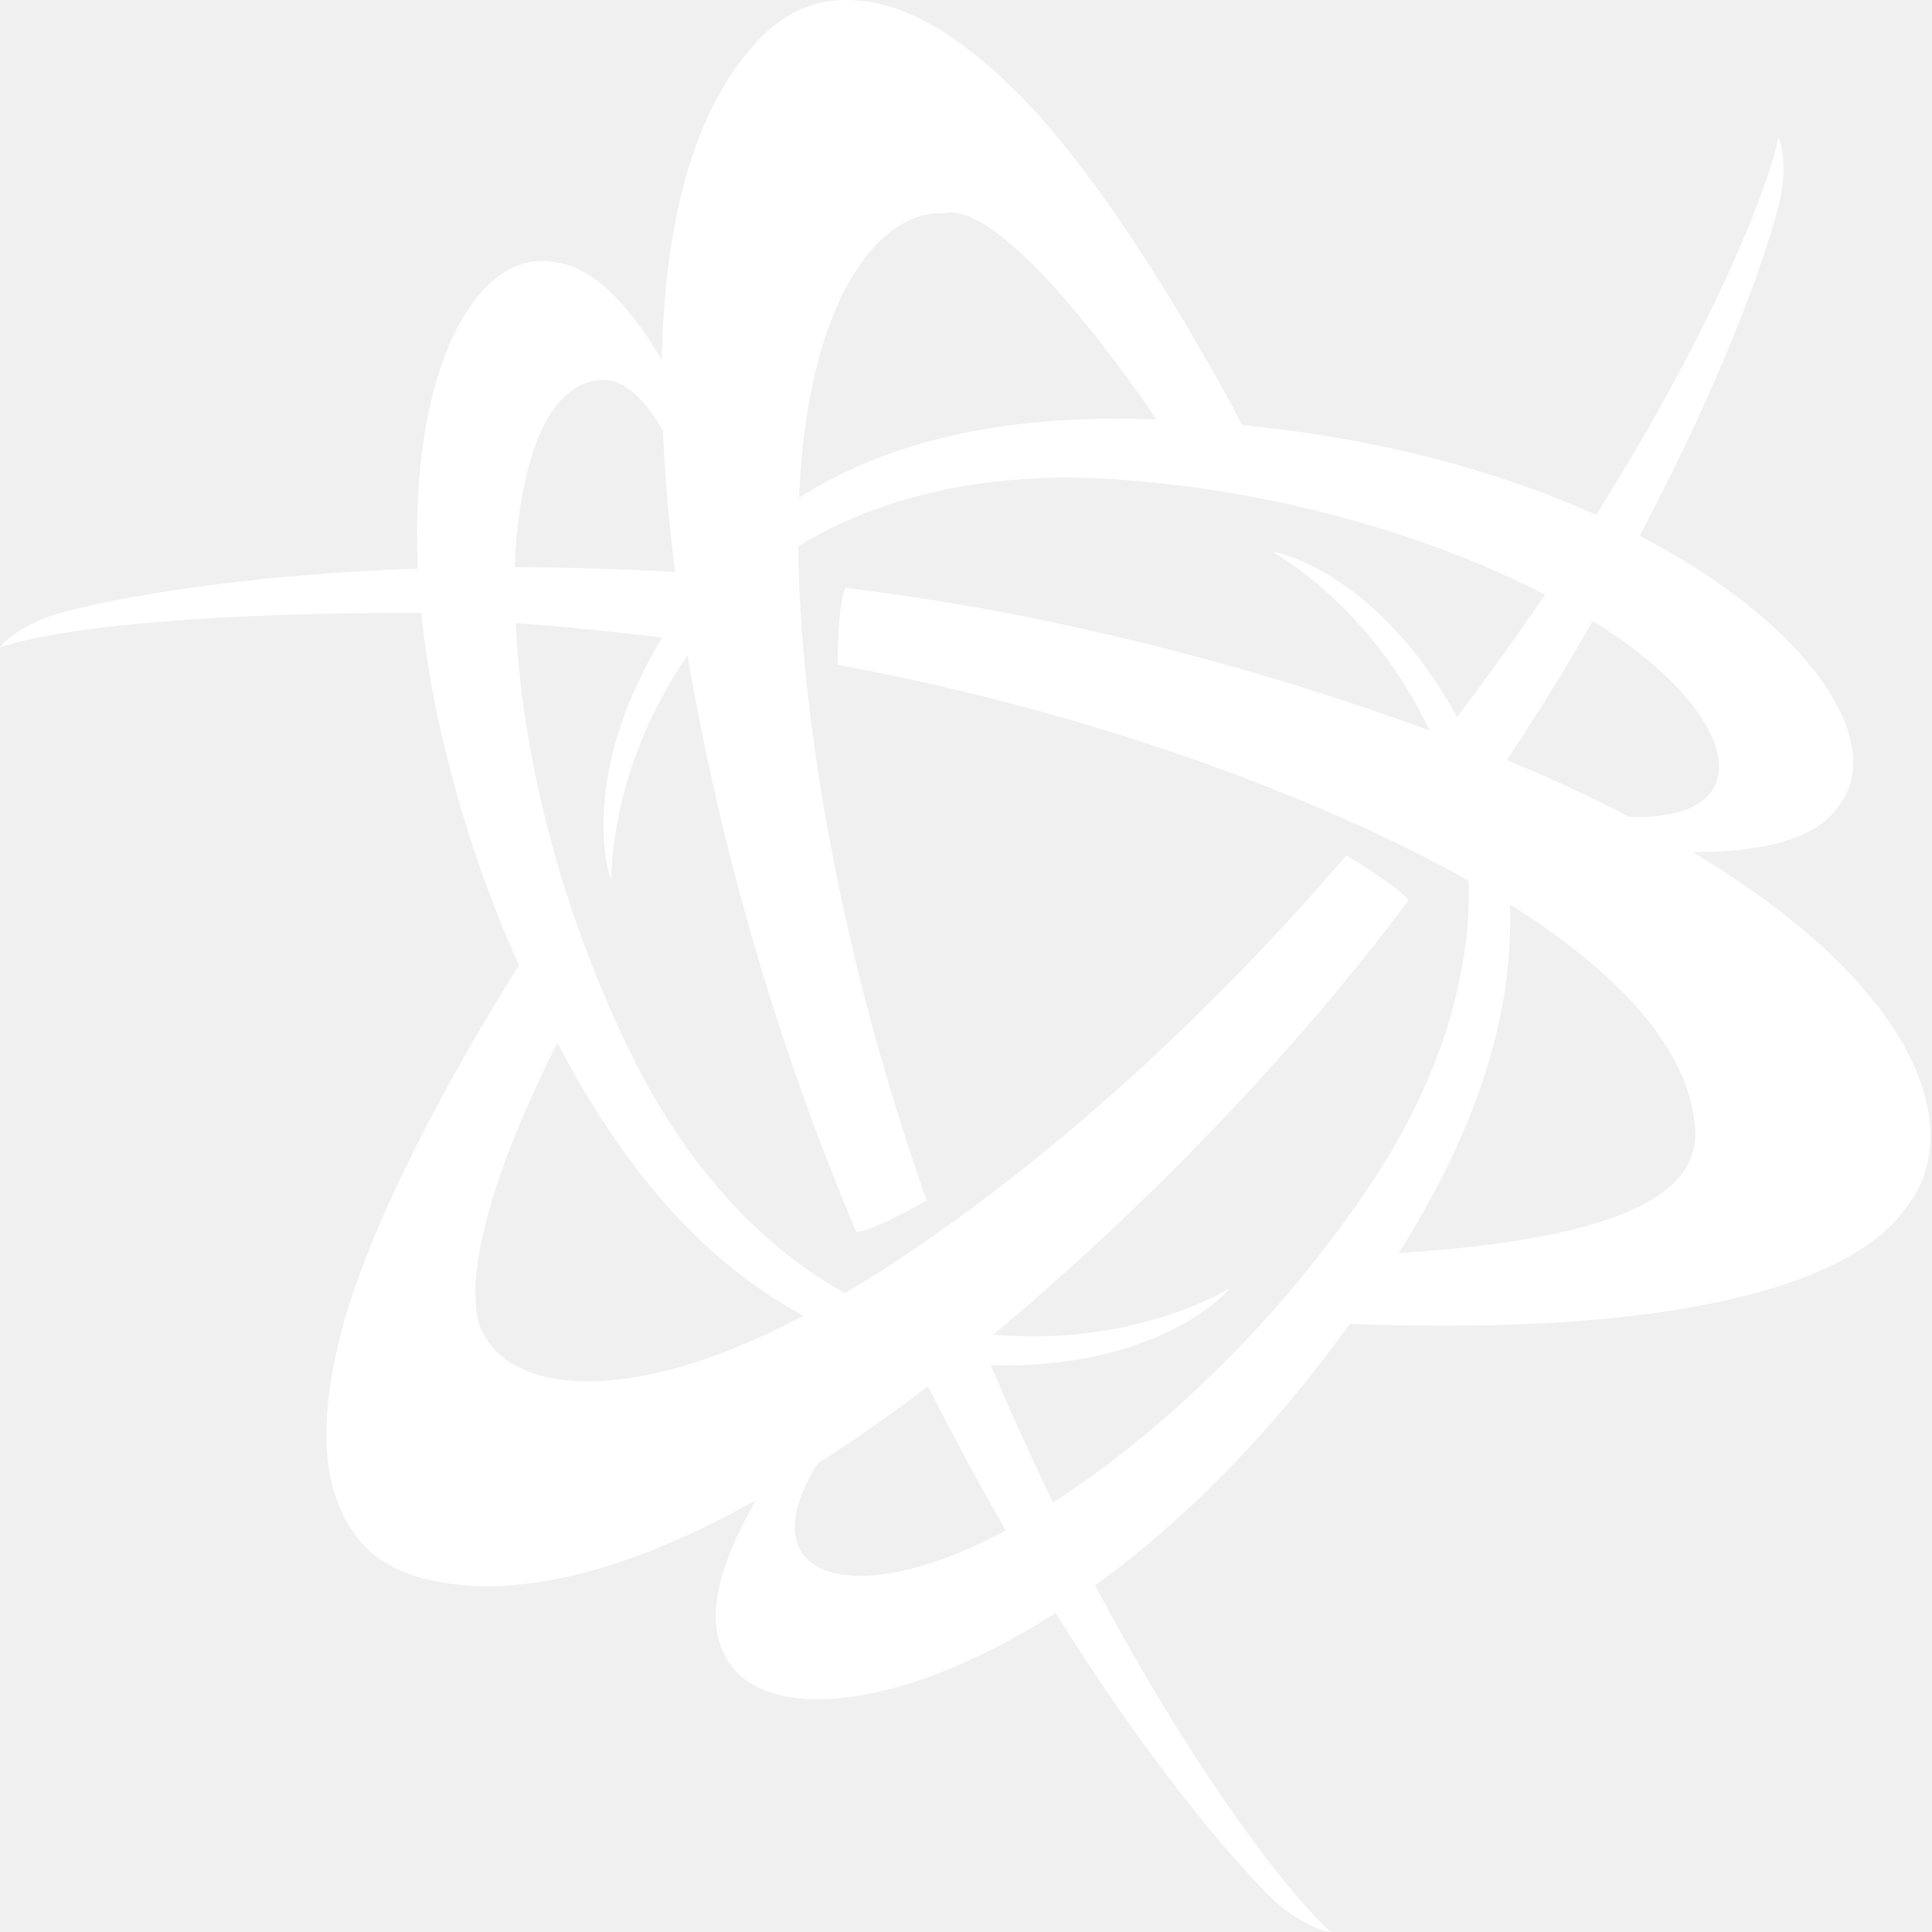
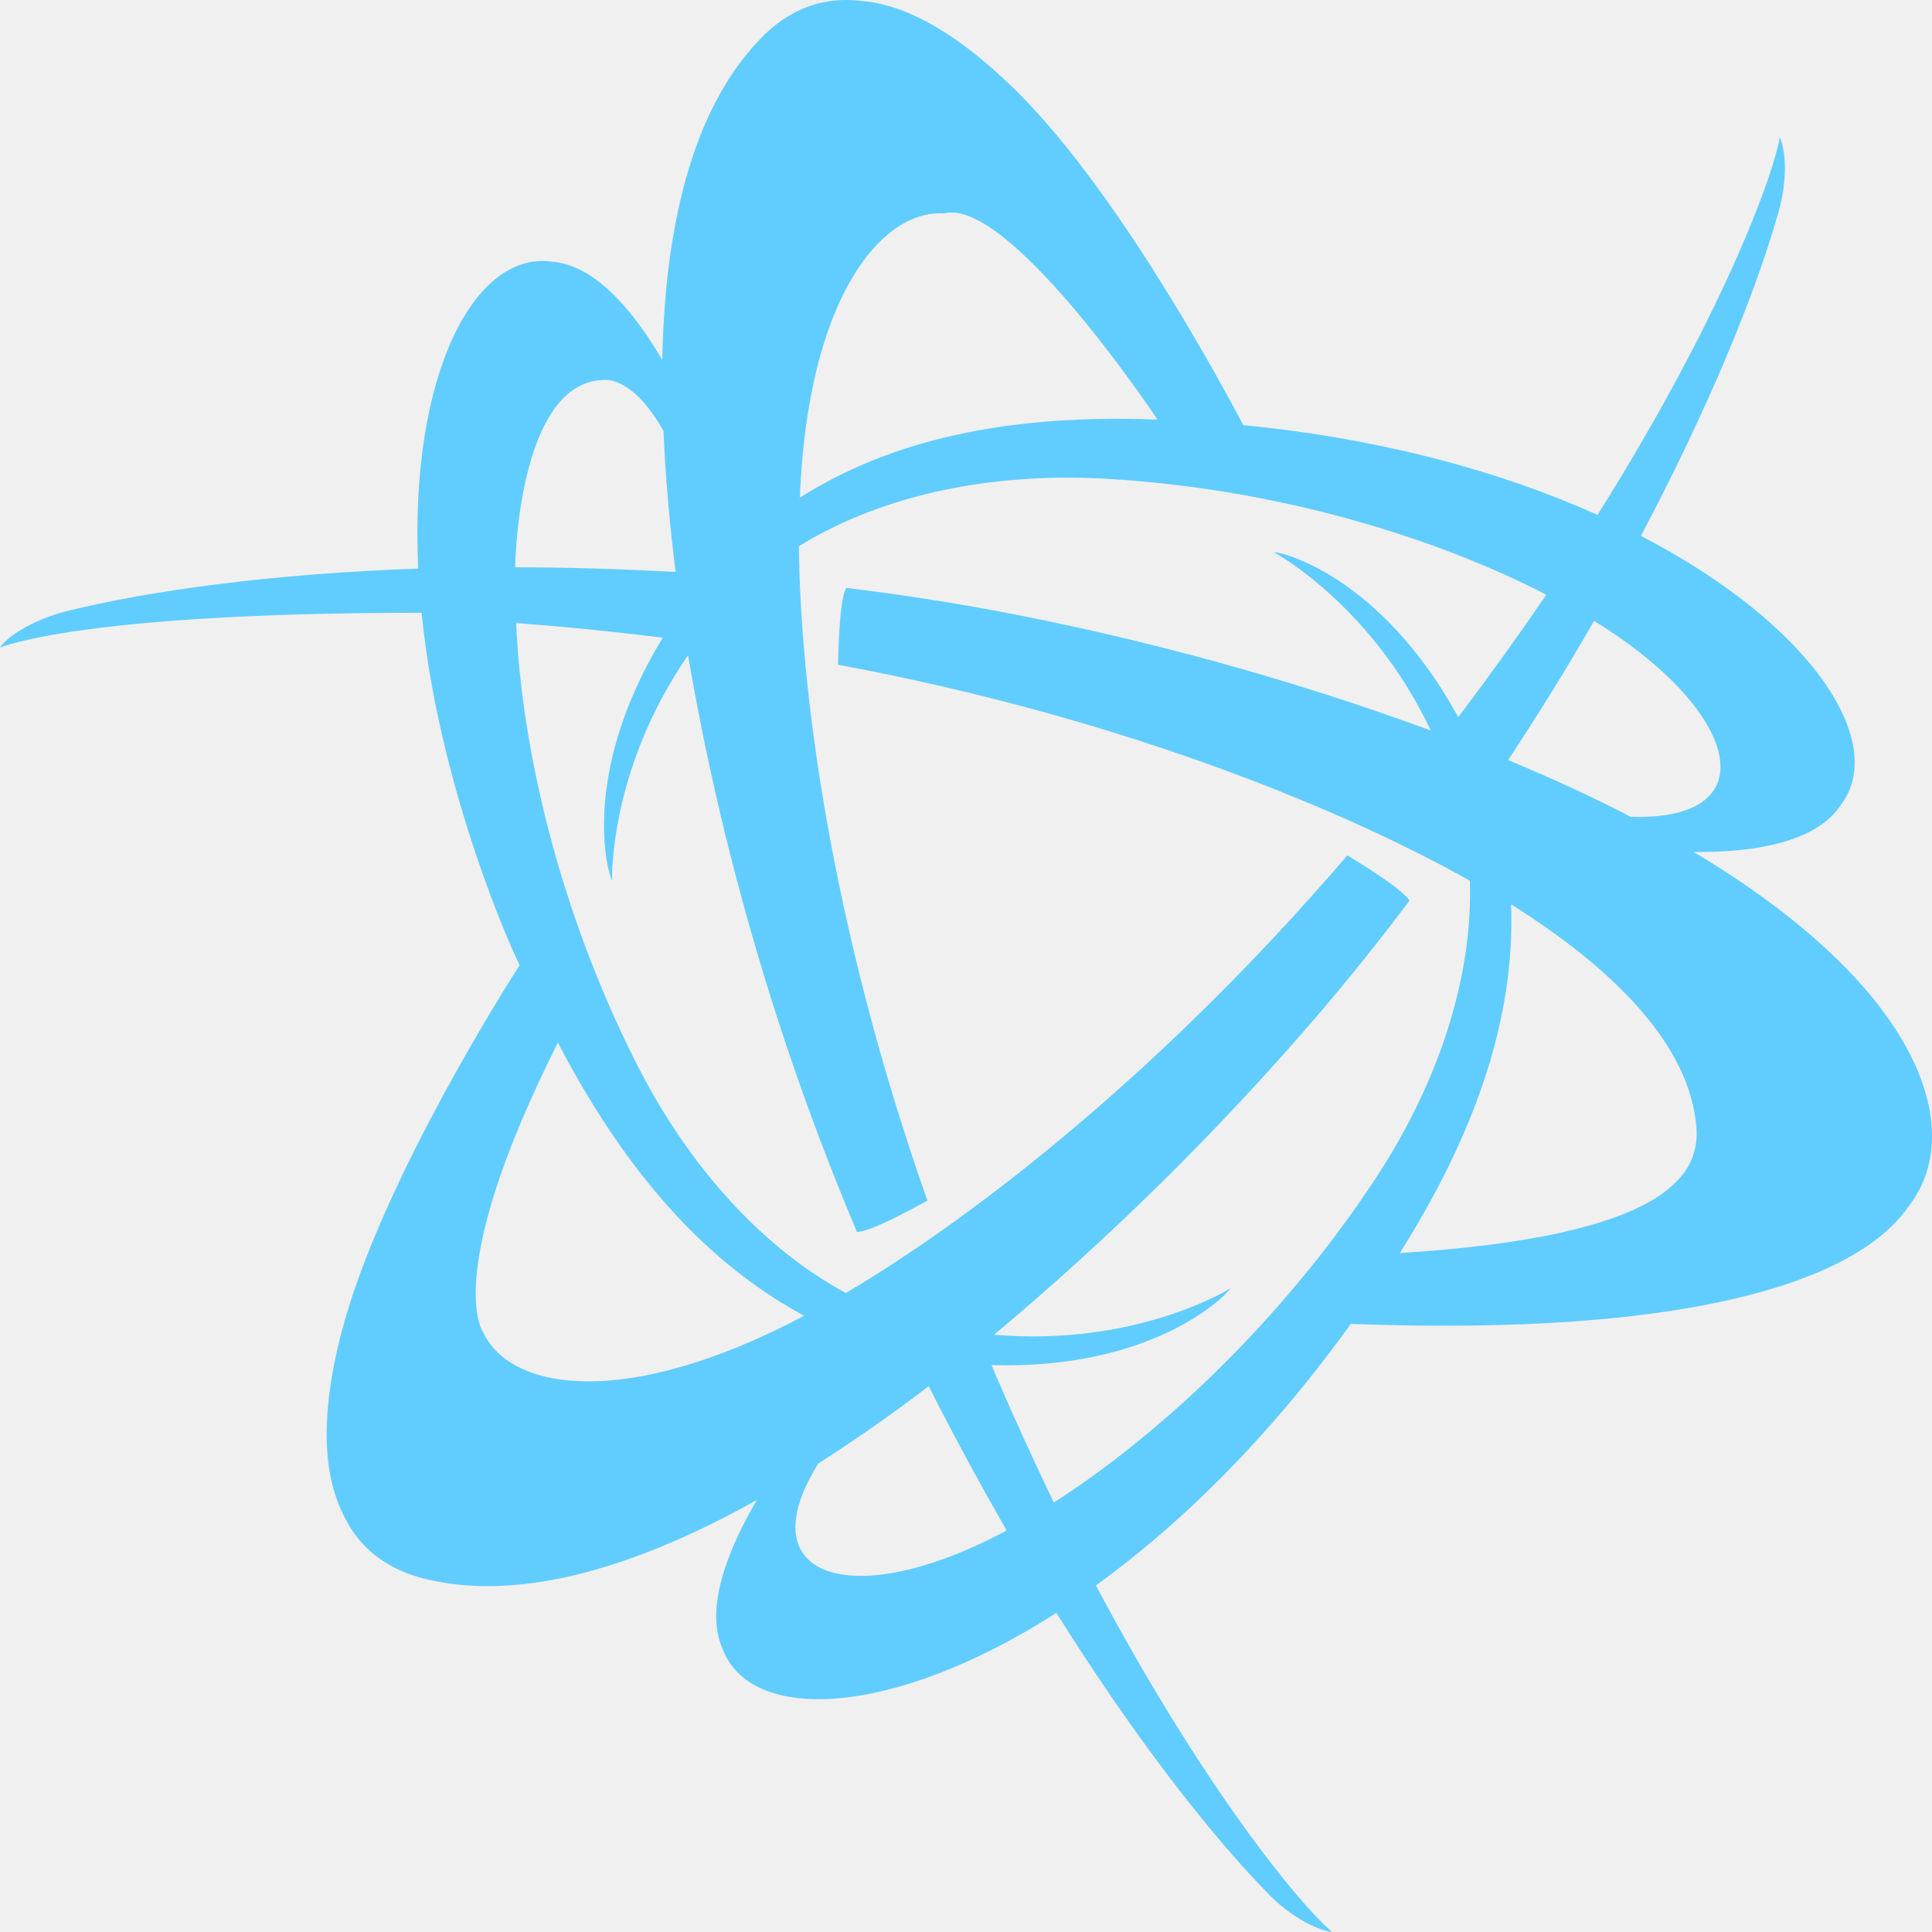
- <svg xmlns="http://www.w3.org/2000/svg" width="22" height="22" viewBox="0 0 22 22" fill="none">
-   <path d="M19.272 9.702C20.426 9.711 20.802 9.384 20.944 9.169C21.482 8.469 20.641 7.124 18.67 6.102C19.433 4.66 19.966 3.364 20.23 2.435C20.377 1.926 20.279 1.618 20.25 1.565C20.176 2.014 19.57 3.648 18.176 5.863C17.101 5.379 15.746 4.997 14.147 4.841C13.761 4.112 12.646 2.098 11.545 1.017C10.822 0.308 10.245 0.044 9.79 0.009C9.193 -0.059 8.817 0.259 8.611 0.484C7.873 1.281 7.565 2.587 7.536 4.098C7.223 3.565 6.797 3.041 6.313 2.983H6.303C5.413 2.831 4.655 4.239 4.758 6.474C3.11 6.533 1.707 6.723 0.763 6.958C0.337 7.066 0.064 7.271 0 7.374C0.044 7.359 0.963 6.978 4.797 6.978C5.022 9.257 6.073 11.354 5.917 10.983C5.496 11.643 4.274 13.662 3.883 15.183C3.628 16.166 3.697 16.802 3.888 17.208C4.127 17.755 4.592 17.927 4.885 17.99C5.961 18.235 7.267 17.834 8.611 17.081C8.289 17.633 8.015 18.308 8.22 18.773C8.533 19.619 10.132 19.575 12.02 18.367C12.885 19.751 13.741 20.856 14.416 21.55C14.528 21.668 14.651 21.77 14.792 21.853C15.012 21.99 15.159 22 15.159 22C14.807 21.712 13.697 20.367 12.47 18.054C13.423 17.364 14.431 16.381 15.369 15.076C20.646 15.271 21.526 14.01 21.731 13.716C22.367 12.875 21.883 11.261 19.272 9.702ZM15.927 14.269C16.949 12.65 17.233 11.354 17.193 10.298C18.392 11.051 19.223 11.912 19.301 12.826C19.35 13.384 18.954 14.078 15.927 14.269ZM9.311 16.665C9.731 16.396 10.152 16.103 10.567 15.785C10.856 16.357 11.154 16.905 11.453 17.428C9.707 18.367 8.494 17.976 9.311 16.665ZM18.553 9.301C18.113 9.071 17.643 8.856 17.159 8.655C17.502 8.137 17.829 7.609 18.137 7.071C19.819 8.107 20.113 9.354 18.553 9.301ZM11.99 17.11C11.756 16.621 11.516 16.098 11.281 15.545C13.14 15.599 13.966 14.738 14 14.67C14 14.675 12.924 15.34 11.311 15.198C12.626 14.098 13.849 12.89 14.968 11.589C15.345 11.149 15.702 10.704 16.039 10.254C16.025 10.239 15.971 10.127 15.33 9.741C13.11 12.332 10.934 13.951 9.624 14.724C8.739 14.244 7.868 13.359 7.227 12.083C6.367 10.367 5.937 8.543 5.873 7.095C6.401 7.134 6.959 7.188 7.54 7.261C6.582 8.841 6.924 9.97 6.963 10.024C6.963 10.019 6.924 8.772 7.829 7.462C8.215 9.716 8.861 11.922 9.751 14.029C9.79 14.015 9.829 14.068 10.553 13.672C9.423 10.469 9.1 7.736 9.091 6.22C9.951 5.687 11.159 5.369 12.597 5.452C14.514 5.565 16.308 6.107 17.594 6.772C17.286 7.222 16.954 7.687 16.592 8.166C15.702 6.543 14.563 6.279 14.494 6.288C14.499 6.288 15.609 6.895 16.279 8.318C14.665 7.726 13.008 7.271 11.32 6.953C10.758 6.851 10.196 6.763 9.629 6.694C9.624 6.714 9.55 6.772 9.536 7.569C12.88 8.191 15.409 9.286 16.724 10.029C16.758 11.041 16.426 12.249 15.633 13.447C14.577 15.041 13.208 16.328 11.99 17.11ZM13.169 4.777C11.252 4.704 10.005 5.095 9.1 5.667C9.188 3.418 10.015 2.386 10.743 2.43C11.467 2.244 13.1 4.67 13.169 4.777ZM7.55 4.909C7.57 5.428 7.619 5.966 7.687 6.513C7.061 6.479 6.45 6.459 5.863 6.459C5.858 6.596 5.858 4.269 6.924 4.327H6.929C7.179 4.371 7.389 4.621 7.55 4.909ZM6.347 11.873C7.237 13.579 8.21 14.474 9.149 14.983C7.139 16.049 5.819 15.843 5.501 15.178C5.492 15.164 5.022 14.513 6.347 11.873Z" fill="white" />
+ <svg xmlns="http://www.w3.org/2000/svg" width="24" height="24" viewBox="0 0 24 24" fill="none">
+   <path d="M21.04 10.584C22.3 10.594 22.711 10.237 22.866 10.002C23.453 9.239 22.535 7.772 20.384 6.657C21.216 5.084 21.799 3.67 22.087 2.656C22.247 2.101 22.14 1.765 22.108 1.707C22.028 2.198 21.366 3.979 19.845 6.396C18.67 5.868 17.191 5.452 15.445 5.281C15.024 4.486 13.806 2.288 12.605 1.109C11.815 0.336 11.185 0.048 10.688 0.01C10.037 -0.064 9.626 0.282 9.402 0.528C8.596 1.397 8.259 2.822 8.227 4.47C7.885 3.889 7.421 3.318 6.892 3.254H6.882C5.91 3.088 5.083 4.625 5.195 7.063C3.396 7.127 1.863 7.335 0.833 7.591C0.368 7.708 0.069 7.932 0 8.044C0.048 8.028 1.052 7.612 5.237 7.612C5.483 10.098 6.631 12.387 6.46 11.981C6.001 12.701 4.666 14.905 4.239 16.564C3.961 17.636 4.036 18.329 4.244 18.772C4.506 19.37 5.013 19.556 5.333 19.626C6.508 19.892 7.934 19.455 9.402 18.633C9.049 19.236 8.75 19.972 8.975 20.479C9.316 21.402 11.062 21.354 13.123 20.036C14.068 21.546 15.002 22.752 15.739 23.509C15.862 23.637 15.995 23.749 16.15 23.84C16.39 23.989 16.55 24 16.55 24C16.166 23.685 14.954 22.218 13.614 19.695C14.655 18.943 15.755 17.871 16.78 16.446C22.541 16.66 23.502 15.283 23.726 14.963C24.42 14.046 23.891 12.285 21.04 10.584ZM17.389 15.566C18.504 13.8 18.814 12.387 18.771 11.234C20.079 12.056 20.987 12.995 21.072 13.992C21.126 14.6 20.693 15.358 17.389 15.566ZM10.165 18.18C10.624 17.887 11.083 17.567 11.537 17.22C11.852 17.844 12.178 18.441 12.504 19.012C10.598 20.036 9.274 19.61 10.165 18.18ZM20.256 10.146C19.775 9.895 19.262 9.661 18.734 9.442C19.108 8.876 19.465 8.3 19.802 7.713C21.638 8.844 21.959 10.205 20.256 10.146ZM13.091 18.665C12.835 18.132 12.573 17.561 12.317 16.958C14.345 17.017 15.248 16.078 15.285 16.003C15.285 16.009 14.111 16.734 12.349 16.58C13.785 15.379 15.12 14.062 16.342 12.643C16.753 12.162 17.143 11.677 17.511 11.186C17.495 11.17 17.437 11.048 16.737 10.626C14.313 13.454 11.938 15.219 10.507 16.062C9.54 15.539 8.59 14.574 7.891 13.181C6.951 11.309 6.481 9.319 6.412 7.74C6.989 7.783 7.597 7.842 8.232 7.922C7.186 9.645 7.56 10.877 7.603 10.936C7.603 10.93 7.56 9.57 8.547 8.14C8.969 10.6 9.674 13.005 10.646 15.305C10.688 15.289 10.731 15.347 11.521 14.915C10.288 11.421 9.936 8.439 9.925 6.785C10.864 6.204 12.183 5.857 13.753 5.948C15.846 6.07 17.805 6.663 19.209 7.388C18.873 7.879 18.51 8.386 18.115 8.908C17.143 7.137 15.899 6.849 15.824 6.86C15.83 6.86 17.042 7.521 17.773 9.074C16.011 8.428 14.201 7.932 12.359 7.585C11.745 7.473 11.132 7.377 10.512 7.303C10.507 7.324 10.427 7.388 10.411 8.258C14.062 8.935 16.823 10.13 18.259 10.941C18.296 12.045 17.933 13.363 17.068 14.67C15.915 16.409 14.42 17.812 13.091 18.665ZM14.377 5.212C12.285 5.132 10.923 5.558 9.936 6.182C10.032 3.729 10.934 2.603 11.729 2.651C12.52 2.448 14.303 5.094 14.377 5.212ZM8.243 5.356C8.265 5.921 8.318 6.508 8.393 7.105C7.709 7.068 7.042 7.047 6.401 7.047C6.396 7.196 6.396 4.657 7.56 4.721H7.565C7.837 4.769 8.067 5.041 8.243 5.356ZM6.93 12.952C7.901 14.814 8.964 15.79 9.989 16.345C7.795 17.508 6.353 17.284 6.006 16.558C5.996 16.542 5.483 15.833 6.93 12.952Z" fill="#61CDFF" />
</svg>
